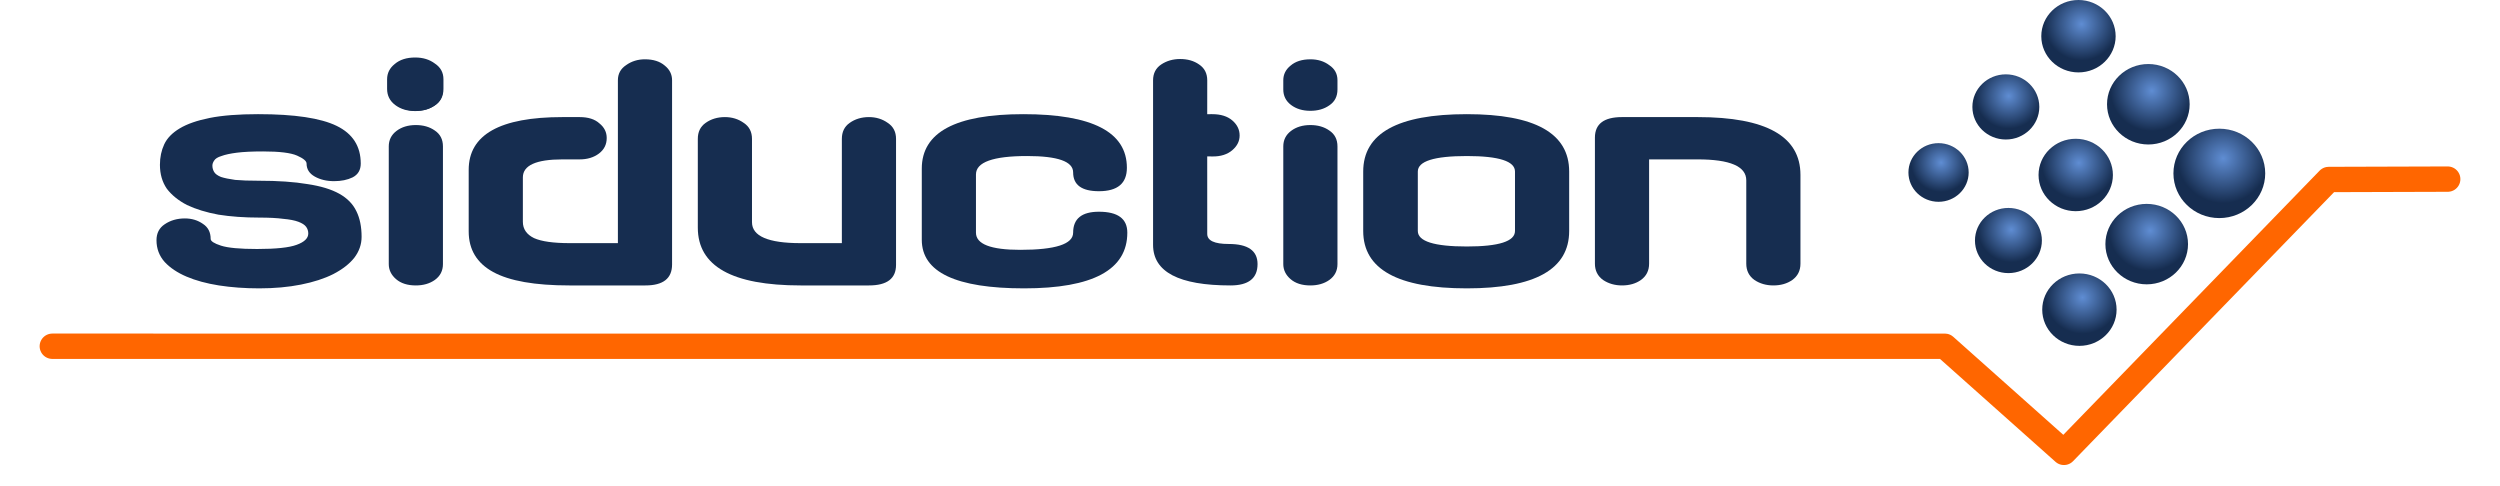
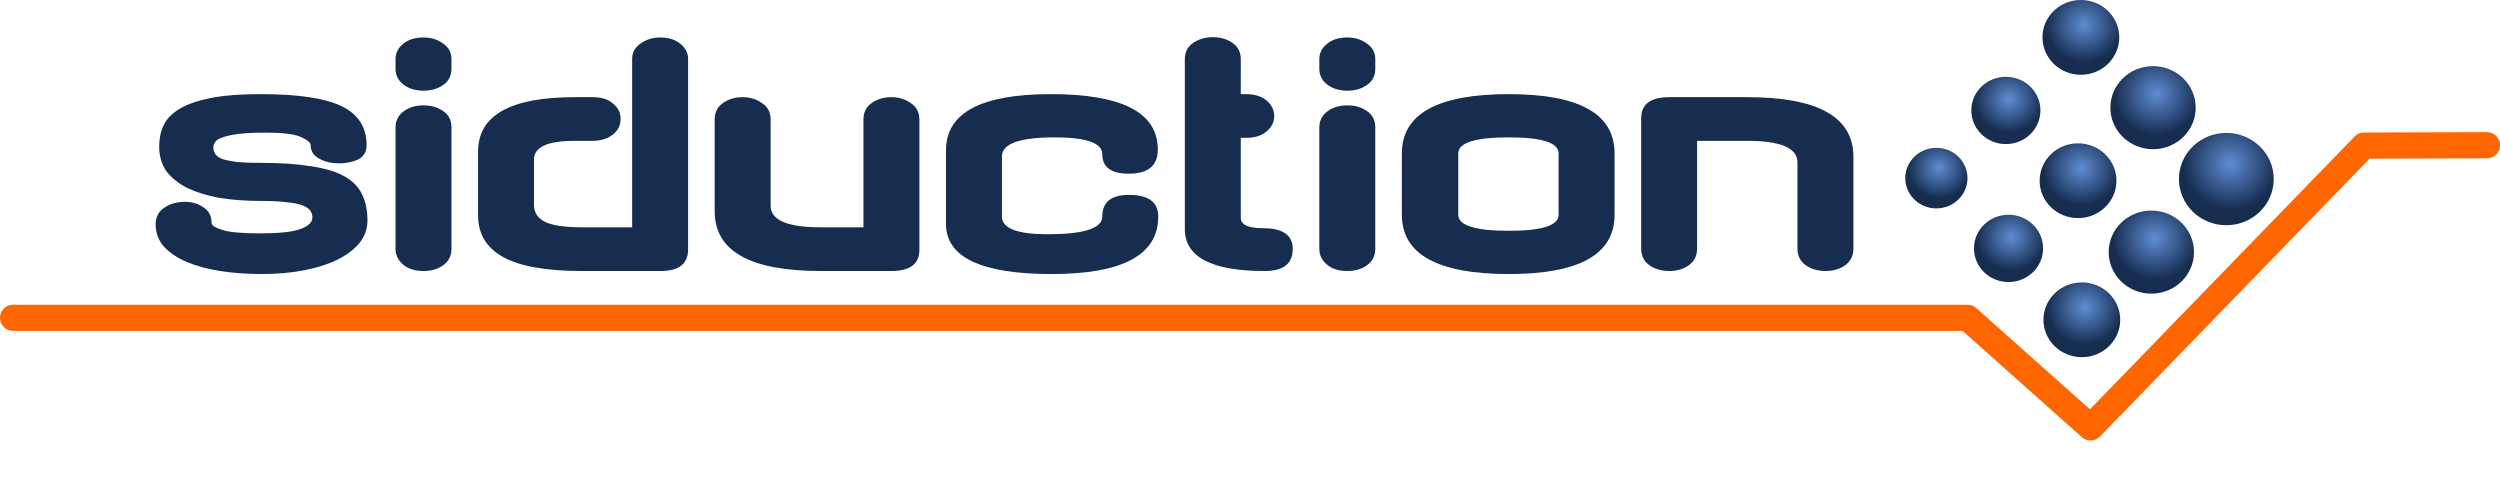
- <svg xmlns="http://www.w3.org/2000/svg" xmlns:xlink="http://www.w3.org/1999/xlink" width="78.96mm" height="15.32mm" viewBox="0 0 78.96 15.32" version="1.1" id="svg291">
+ <svg xmlns="http://www.w3.org/2000/svg" xmlns:xlink="http://www.w3.org/1999/xlink" width="56.009mm" height="10.835mm" viewBox="0 0 56.009 10.835" version="1.1" id="svg291">
  <defs id="defs285">
-     <filter color-interpolation-filters="sRGB" y="-0.25" x="-0.25" height="1.5" width="1.5" id="filter8554-99-02-3-9-4">
+     <filter color-interpolation-filters="sRGB" y="-0.09" x="-0.014" height="1.209" width="1.044" id="filter8554-99-02-3-9-4">
      <feGaussianBlur result="blur" stdDeviation="1" in="SourceAlpha" id="feGaussianBlur8556-3-0-6-3-1" />
      <feColorMatrix values="-1 0 0 0 1 0 -1 0 0 1 0 0 -1 0 1 0 0 0 0.5 0 " type="matrix" result="bluralpha" id="feColorMatrix8558-6-1-1-0-5" />
      <feOffset result="offsetBlur" dy="-1" dx="1" in="bluralpha" id="feOffset8560-0-9-0-6-3" />
      <feMerge id="feMerge8562-5-62-6-9-2">
        <feMergeNode in="offsetBlur" id="feMergeNode8564-0-1-3-7-8" />
        <feMergeNode in="SourceGraphic" id="feMergeNode8566-2-20-2-9-3" />
      </feMerge>
    </filter>
    <radialGradient r="57.48" fy="477.451" fx="1027.858" cy="477.451" cx="1027.858" spreadMethod="pad" gradientTransform="matrix(1.050775,1.050775,-1.050783,1.050783,525.8897,-1084.383)" gradientUnits="userSpaceOnUse" id="radialGradient4414-6-9" xlink:href="#linearGradient6147-1-1-4-4-7-0-1-1" />
    <linearGradient id="linearGradient6147-1-1-4-4-7-0-1-1">
      <stop id="stop6149-6-3-9-3-3-6-7-7" offset="0" style="stop-color:#5f8dd3;stop-opacity:1;" />
      <stop id="stop6151-5-0-9-5-1-1-9-3" offset="1" style="stop-color:#162d50;stop-opacity:1;" />
    </linearGradient>
    <radialGradient r="57.48" fy="477.451" fx="1027.858" cy="477.451" cx="1027.858" spreadMethod="pad" gradientTransform="matrix(0.9456978,0.9456978,-0.945705,0.945705,447.8633,-788.2007)" gradientUnits="userSpaceOnUse" id="radialGradient4416-0-7" xlink:href="#linearGradient6147-1-1-4-4-7-0-1-1" />
    <radialGradient r="57.48" fy="477.451" fx="1027.858" cy="477.451" cx="1027.858" spreadMethod="pad" gradientTransform="matrix(0.9456978,0.9456978,-0.945705,0.945705,450.9047,-1055.452)" gradientUnits="userSpaceOnUse" id="radialGradient4418-7-4" xlink:href="#linearGradient6147-1-1-4-4-7-0-1-1" />
    <radialGradient r="57.48" fy="477.451" fx="1027.858" cy="477.451" cx="1027.858" spreadMethod="pad" gradientTransform="matrix(0.851128,0.851128,-0.8511345,0.8511345,367.1662,-775.3736)" gradientUnits="userSpaceOnUse" id="radialGradient4420-0-2" xlink:href="#linearGradient6147-1-1-4-4-7-0-1-1" />
    <radialGradient r="57.48" fy="477.451" fx="1027.858" cy="477.451" cx="1027.858" spreadMethod="pad" gradientTransform="matrix(0.851128,0.851128,-0.8511345,0.8511345,372.2682,-1040.564)" gradientUnits="userSpaceOnUse" id="radialGradient4422-1-4" xlink:href="#linearGradient6147-1-1-4-4-7-0-1-1" />
    <radialGradient r="57.48" fy="477.451" fx="1027.858" cy="477.451" cx="1027.858" spreadMethod="pad" gradientTransform="matrix(0.851128,0.851128,-0.8511345,0.8511345,374.0157,-518.0131)" gradientUnits="userSpaceOnUse" id="radialGradient4424-0-1" xlink:href="#linearGradient6147-1-1-4-4-7-0-1-1" />
    <radialGradient r="57.48" fy="477.451" fx="1027.858" cy="477.451" cx="1027.858" spreadMethod="pad" gradientTransform="matrix(0.7660152,0.7660152,-0.766021,0.766021,288.1778,-519.6793)" gradientUnits="userSpaceOnUse" id="radialGradient4426-1-5" xlink:href="#linearGradient6147-1-1-4-4-7-0-1-1" />
    <radialGradient r="57.48" fy="477.451" fx="1027.858" cy="477.451" cx="1027.858" spreadMethod="pad" gradientTransform="matrix(0.7660152,0.7660152,-0.766021,0.766021,283.389,-774.979)" gradientUnits="userSpaceOnUse" id="radialGradient4428-3-1" xlink:href="#linearGradient6147-1-1-4-4-7-0-1-1" />
    <radialGradient r="57.48" fy="477.451" fx="1027.858" cy="477.451" cx="1027.858" spreadMethod="pad" gradientTransform="matrix(0.6894137,0.6894137,-0.6894189,0.6894189,199.7738,-532.3286)" gradientUnits="userSpaceOnUse" id="radialGradient4430-7-2" xlink:href="#linearGradient6147-1-1-4-4-7-0-1-1" />
  </defs>
-   <g id="layer1" transform="translate(-306.1779,-207.0341)">
+   <g id="layer1" transform="translate(-321.2797,-209.4795)">
    <g id="g3206-3" transform="matrix(0.2914619,0,0,0.2914619,174.3113,201.9158)">
-       <g id="g8175-0-0-2" style="fill:#162d50;filter:url(#filter8554-99-02-3-9-4)" transform="matrix(0.8388269,0,0,0.8169279,-712.082,-780.3148)">
-         <g style="fill:#162d50;fill-opacity:1" id="g5199-50-5-8-3-5-9-5-7-6-0-6-6-3-4-0-2-3-24-8-0-1-1-3-6-9-1" transform="matrix(0.6559641,0,0,0.6559641,1303.352,859.7596)">
-           <path id="path3617-6-5-3-1-8-1-3-1-36-1-6-8-3-7-1-8-2-7-12-8-7-5-6-8-9-8" style="font-style:normal;font-variant:normal;font-weight:normal;font-stretch:normal;font-size:268.141px;line-height:125%;font-family:Axaxax;-inkscape-font-specification:Axaxax;letter-spacing:0px;word-spacing:0px;fill:#162d50;fill-opacity:1;stroke:none" d="m 180.339,201.325 q 10.67,0 15.412,2.371 4.742,2.371 4.742,7.621 0,1.948 -1.609,2.794 -1.524,0.762 -3.641,0.762 -2.202,0 -3.811,-0.931 -1.609,-0.931 -1.609,-2.625 0,-0.762 -1.863,-1.609 -1.863,-0.847 -6.69,-0.847 -3.218,0 -5.166,0.254 -1.948,0.254 -3.049,0.677 -1.101,0.339 -1.44,0.931 -0.339,0.508 -0.339,1.016 0,0.677 0.339,1.27 0.339,0.593 1.355,1.016 1.016,0.339 2.794,0.593 1.778,0.169 4.657,0.169 5.674,0 9.569,0.677 3.895,0.593 6.266,1.948 2.371,1.355 3.387,3.557 1.016,2.117 1.016,5.166 0,2.286 -1.44,4.234 -1.44,1.863 -4.149,3.303 -2.625,1.355 -6.351,2.117 -3.726,0.762 -8.214,0.762 -4.234,0 -7.96,-0.593 -3.641,-0.593 -6.351,-1.778 -2.71,-1.186 -4.319,-2.964 -1.609,-1.863 -1.609,-4.403 0,-2.117 1.609,-3.218 1.694,-1.186 3.98,-1.186 2.032,0 3.557,1.101 1.524,1.016 1.524,3.049 0,0.677 2.032,1.355 2.032,0.677 7.113,0.677 5.589,0 7.791,-0.847 2.286,-0.847 2.286,-2.286 0,-0.762 -0.423,-1.355 -0.423,-0.593 -1.524,-1.016 -1.101,-0.423 -2.964,-0.593 -1.863,-0.254 -4.742,-0.254 -4.403,0 -8.045,-0.593 -3.557,-0.677 -6.182,-1.948 -2.54,-1.355 -3.98,-3.303 -1.355,-2.032 -1.355,-4.827 0,-2.286 0.847,-4.149 0.847,-1.863 3.049,-3.218 2.202,-1.355 5.928,-2.117 3.726,-0.762 9.569,-0.762 z" />
-           <path id="path3619-5-0-8-8-4-4-7-6-0-7-2-3-9-7-5-4-6-4-8-1-2-9-4-7-4-8" style="font-style:normal;font-variant:normal;font-weight:normal;font-stretch:normal;font-size:268.141px;line-height:125%;font-family:Axaxax;-inkscape-font-specification:Axaxax;letter-spacing:0px;word-spacing:0px;fill:#162d50;fill-opacity:1;stroke:none" d="m 211.345,190.232 q 2.202,0 3.726,1.186 1.609,1.101 1.609,3.049 v 1.863 q 0,2.117 -1.609,3.218 -1.524,1.101 -3.726,1.101 -2.286,0 -3.811,-1.186 -1.524,-1.186 -1.524,-3.133 v -1.863 q 0,-1.778 1.44,-2.964 1.44,-1.27 3.895,-1.27 z m 0,13.295 q 2.202,0 3.726,1.101 1.609,1.101 1.609,3.218 v 23.795 q 0,2.032 -1.609,3.218 -1.524,1.101 -3.726,1.101 -2.456,0 -3.895,-1.27 -1.44,-1.27 -1.44,-3.049 v -23.795 q 0,-1.948 1.524,-3.133 1.524,-1.186 3.811,-1.186 z" />
-           <path id="path3621-0-7-7-0-0-3-6-4-4-7-9-2-0-0-8-3-0-7-9-2-4-7-7-9-5-3" style="font-style:normal;font-variant:normal;font-weight:normal;font-stretch:normal;font-size:268.141px;line-height:125%;font-family:Axaxax;-inkscape-font-specification:Axaxax;letter-spacing:0px;word-spacing:0px;fill:#162d50;fill-opacity:1;stroke:none" d="m 256.469,190.232 q 2.456,0 3.895,1.27 1.44,1.186 1.44,2.964 v 37.259 q 0,4.234 -5.25,4.234 h -14.988 q -10.162,0 -14.988,-2.71 -4.827,-2.71 -4.827,-8.214 v -12.448 q 0,-10.67 18.46,-10.67 h 3.387 q 2.54,0 3.895,1.27 1.44,1.186 1.44,2.964 0,1.948 -1.524,3.133 -1.524,1.186 -3.811,1.186 h -3.387 q -7.791,0 -7.791,3.641 v 8.976 q 0,2.202 2.202,3.303 2.202,1.016 7.029,1.016 h 9.484 v -32.941 q 0,-1.948 1.609,-3.049 1.609,-1.186 3.726,-1.186 z" />
-           <path id="path3623-8-3-3-1-8-6-9-9-4-8-7-3-4-7-0-1-6-5-3-2-1-0-9-0-1-6" style="font-style:normal;font-variant:normal;font-weight:normal;font-stretch:normal;font-size:268.141px;line-height:125%;font-family:Axaxax;-inkscape-font-specification:Axaxax;letter-spacing:0px;word-spacing:0px;fill:#162d50;fill-opacity:1;stroke:none" d="m 287.113,235.959 q -20.239,0 -20.239,-11.686 v -17.952 q 0,-2.117 1.524,-3.218 1.609,-1.186 3.811,-1.186 2.117,0 3.726,1.186 1.609,1.101 1.609,3.218 v 16.851 q 0,4.234 9.569,4.234 h 8.129 v -21.085 q 0,-2.117 1.524,-3.218 1.609,-1.186 3.811,-1.186 2.117,0 3.726,1.186 1.609,1.101 1.609,3.218 v 25.489 q 0,4.149 -5.335,4.149 z" />
-           <path id="path3625-1-8-1-7-4-7-7-5-96-0-0-6-3-4-0-1-9-6-6-69-6-6-7-3-0-0" style="font-style:normal;font-variant:normal;font-weight:normal;font-stretch:normal;font-size:268.141px;line-height:125%;font-family:Axaxax;-inkscape-font-specification:Axaxax;letter-spacing:0px;word-spacing:0px;fill:#162d50;fill-opacity:1;stroke:none" d="m 330.967,201.325 q 20.408,0 20.408,10.839 0,4.742 -5.504,4.742 -5.081,0 -5.081,-3.811 0,-3.303 -9.061,-3.303 -10.077,0 -10.077,3.726 v 11.771 q 0,3.472 8.722,3.472 10.416,0 10.416,-3.472 0,-4.234 5.081,-4.234 5.589,0 5.589,4.234 0,11.263 -20.323,11.263 -20.154,0 -20.154,-9.823 v -14.396 q 0,-11.008 19.985,-11.008 z" />
-           <path id="path3627-2-2-0-9-2-6-2-3-6-8-3-2-3-5-0-1-6-5-80-1-5-2-2-3-3-1" style="font-style:normal;font-variant:normal;font-weight:normal;font-stretch:normal;font-size:268.141px;line-height:125%;font-family:Axaxax;-inkscape-font-specification:Axaxax;letter-spacing:0px;word-spacing:0px;fill:#162d50;fill-opacity:1;stroke:none" d="m 367.196,201.327 0.962,-0.002 c 1.694,-0.003 3.02,0.423 3.98,1.27 0.96,0.847 1.44,1.863 1.44,3.049 0,1.129 -0.48,2.117 -1.44,2.964 -0.96,0.847 -2.287,1.303 -3.98,1.27 l -0.962,-0.018 0.004,15.684 c 0,1.355 1.411,2.032 4.234,2.032 3.782,0 5.674,1.355 5.674,4.065 0,2.879 -1.778,4.319 -5.335,4.319 -10.162,0 -15.242,-2.738 -15.242,-8.214 v -33.254 c 0,-1.411 0.536,-2.484 1.609,-3.218 1.073,-0.734 2.315,-1.101 3.726,-1.101 1.468,0 2.71,0.367 3.726,1.101 1.073,0.734 1.609,1.807 1.609,3.218 z" />
-           <path id="path3629-26-3-0-1-5-9-6-5-4-9-7-2-4-3-4-9-8-7-2-0-7-8-2-3-7-9" style="font-style:normal;font-variant:normal;font-weight:normal;font-stretch:normal;font-size:268.141px;line-height:125%;font-family:Axaxax;-inkscape-font-specification:Axaxax;letter-spacing:0px;word-spacing:0px;fill:#162d50;fill-opacity:1;stroke:none" d="m 387.512,190.232 q 2.202,0 3.726,1.186 1.609,1.101 1.609,3.049 v 1.863 q 0,2.117 -1.609,3.218 -1.524,1.101 -3.726,1.101 -2.286,0 -3.811,-1.186 -1.524,-1.186 -1.524,-3.133 v -1.863 q 0,-1.778 1.44,-2.964 1.44,-1.27 3.895,-1.27 z m 0,13.295 q 2.202,0 3.726,1.101 1.609,1.101 1.609,3.218 v 23.795 q 0,2.032 -1.609,3.218 -1.524,1.101 -3.726,1.101 -2.456,0 -3.895,-1.27 -1.44,-1.27 -1.44,-3.049 v -23.795 q 0,-1.948 1.524,-3.133 1.524,-1.186 3.811,-1.186 z" />
-           <path id="path3631-9-0-5-0-4-7-4-1-1-7-2-4-2-0-7-0-0-69-10-42-8-9-1-7-8-0" style="font-style:normal;font-variant:normal;font-weight:normal;font-stretch:normal;font-size:268.141px;line-height:125%;font-family:Axaxax;-inkscape-font-specification:Axaxax;letter-spacing:0px;word-spacing:0px;fill:#162d50;fill-opacity:1;stroke:none" d="m 418.325,201.325 q 20.154,0 20.154,11.601 v 12.025 q 0,11.601 -20.154,11.601 -20.408,0 -20.408,-11.601 v -12.025 q 0,-11.601 20.408,-11.601 z m 0,8.468 q -9.654,0 -9.654,3.133 v 12.025 q 0,3.133 9.654,3.133 9.484,0 9.484,-3.133 v -12.025 q 0,-3.133 -9.484,-3.133 z" />
-           <path id="path3633-1-7-0-3-2-6-0-1-9-8-3-7-4-7-5-0-8-7-5-74-5-5-6-3-8-7" style="font-style:normal;font-variant:normal;font-weight:normal;font-stretch:normal;font-size:268.141px;line-height:125%;font-family:Axaxax;-inkscape-font-specification:Axaxax;letter-spacing:0px;word-spacing:0px;fill:#162d50;fill-opacity:1;stroke:none" d="m 463.788,201.917 q 20.239,0 20.239,11.686 v 17.952 q 0,2.117 -1.609,3.303 -1.524,1.101 -3.726,1.101 -2.117,0 -3.726,-1.101 -1.609,-1.186 -1.609,-3.303 v -16.851 q 0,-4.234 -9.569,-4.234 h -9.569 v 21.085 q 0,2.117 -1.609,3.303 -1.524,1.101 -3.726,1.101 -2.117,0 -3.726,-1.101 -1.609,-1.186 -1.609,-3.303 v -25.489 q 0,-4.149 5.335,-4.149 z" />
+       <g id="g81" transform="matrix(0.7704031,0,0,0.7704031,152.3825,10.06318)">
+         <g id="g8175-0-0-2" style="fill:#162d50;filter:url(#filter8554-99-02-3-9-4)" transform="matrix(0.8388269,0,0,0.8169279,-712.082,-780.3148)">
+           <g style="fill:#162d50;fill-opacity:1;filter:url(#filter8554-99-02-3-9-4)" id="g5199-50-5-8-3-5-9-5-7-6-0-6-6-3-4-0-2-3-24-8-0-1-1-3-6-9-1-3" transform="matrix(0.6559641,0,0,0.6559641,1274.418,724.5006)" />
        </g>
-         <path transform="matrix(0.3724764,0,0,0.3724764,1446.117,961.5852)" d="m -11.289,60.997 c 2.689,0 4.964,0.724 6.825,2.171 1.965,1.344 2.947,3.206 2.947,5.584 v 3.413 c 0,2.585 -0.982,4.55 -2.947,5.894 -1.861,1.344 -4.136,2.017 -6.825,2.017 -2.792,0 -5.119,-0.724 -6.98,-2.172 -1.861,-1.448 -2.792,-3.361 -2.792,-5.739 v -3.413 c 0,-2.172 0.879,-3.981 2.637,-5.429 1.758,-1.551 4.136,-2.327 7.135,-2.327 z" style="font-style:normal;font-variant:normal;font-weight:normal;font-stretch:normal;font-size:268.141px;line-height:125%;font-family:Axaxax;-inkscape-font-specification:Axaxax;letter-spacing:0px;word-spacing:0px;fill:#162d50;fill-opacity:1;stroke:none" id="path3629-26-8-31-2-11-0-9-0-3-2-6-4" />
-       </g>
-       <g id="g1364" transform="translate(4.294544)">
-         <g id="g1346">
-           <g transform="matrix(0.05822696,0,0,0.05670685,624.7519,6.523546)" style="display:inline" id="g6718-5-6-0-9">
-             <path id="path4680-7-52-4-5" d="m 1182.505,525.973 c 0,-47.175 -38.242,-85.417 -85.417,-85.417 -47.176,9.8e-4 -85.417,38.243 -85.418,85.417 0,47.175 38.242,85.416 85.417,85.417 47.175,-8e-5 85.418,-38.243 85.418,-85.417 z" style="display:inline;fill:url(#radialGradient4414-6-9);fill-opacity:1;fill-rule:nonzero;stroke:none" />
-             <path id="path4680-8-3-6-6-5" d="m 1038.817,661.12 c 0,-42.457 -34.417,-76.875 -76.875,-76.875 -42.458,8.1e-4 -76.876,34.418 -76.876,76.876 3e-5,42.457 34.417,76.875 76.875,76.875 42.457,-2e-5 76.876,-34.419 76.876,-76.876 z" style="display:inline;fill:url(#radialGradient4416-0-7);fill-opacity:1;fill-rule:nonzero;stroke:none" />
-             <path id="path4680-87-9-5-7-7" d="m 1041.858,393.868 c 10e-5,-42.457 -34.417,-76.875 -76.875,-76.875 -42.458,8.2e-4 -76.876,34.418 -76.876,76.876 4e-5,42.457 34.418,76.875 76.875,76.875 42.457,-1.7e-4 76.876,-34.419 76.876,-76.876 z" style="display:inline;fill:url(#radialGradient4418-7-4);fill-opacity:1;fill-rule:nonzero;stroke:none" />
-             <path id="path4680-8-4-0-87-6-1" d="m 899.025,529.015 c -2e-5,-38.212 -30.976,-69.187 -69.187,-69.187 -38.212,7.3e-4 -69.188,30.976 -69.188,69.188 3e-5,38.212 30.976,69.187 69.187,69.187 38.212,-5e-5 69.188,-30.977 69.188,-69.188 z" style="display:inline;fill:url(#radialGradient4420-0-2);fill-opacity:1;fill-rule:nonzero;stroke:none" />
-             <path id="path4680-87-5-7-9-0-5" d="m 904.127,263.824 c -10e-6,-38.212 -30.976,-69.187 -69.187,-69.187 -38.212,7.2e-4 -69.188,30.976 -69.188,69.188 2e-5,38.212 30.976,69.187 69.187,69.187 38.212,-6e-5 69.188,-30.977 69.188,-69.188 z" style="display:inline;fill:url(#radialGradient4422-1-4);fill-opacity:1;fill-rule:nonzero;stroke:none" />
-             <path id="path4680-87-6-2-6-9-3" d="m 905.874,786.375 c -3e-5,-38.212 -30.976,-69.187 -69.187,-69.187 -38.212,7.3e-4 -69.188,30.976 -69.188,69.188 4e-5,38.212 30.976,69.187 69.187,69.187 38.212,-7e-5 69.188,-30.977 69.188,-69.188 z" style="display:inline;fill:url(#radialGradient4424-0-1);fill-opacity:1;fill-rule:nonzero;stroke:none" />
-             <path id="path4680-8-4-2-7-0-7-5" d="m 766.85,654.27 c -10e-6,-34.391 -27.878,-62.269 -62.269,-62.269 -34.391,6.5e-4 -62.269,27.879 -62.269,62.269 10e-6,34.391 27.878,62.269 62.269,62.269 34.39,-5e-5 62.269,-27.879 62.269,-62.269 z" style="display:inline;fill:url(#radialGradient4426-1-5);fill-opacity:1;fill-rule:nonzero;stroke:none" />
-             <path id="path4680-87-5-9-2-4-5-5" d="m 762.062,398.97 c -3e-5,-34.391 -27.878,-62.269 -62.269,-62.269 -34.391,6.6e-4 -62.269,27.879 -62.269,62.269 0,34.391 27.878,62.269 62.269,62.269 34.39,-5e-5 62.269,-27.879 62.269,-62.269 z" style="display:inline;fill:url(#radialGradient4428-3-1);fill-opacity:1;fill-rule:nonzero;stroke:none" />
-             <path id="path4680-8-4-2-6-9-1-9-7" d="m 630.579,524.226 c -1e-5,-30.951 -25.09,-56.042 -56.042,-56.042 -30.952,5.8e-4 -56.042,25.091 -56.042,56.042 2e-5,30.951 25.09,56.042 56.042,56.042 30.951,-5e-5 56.043,-25.091 56.042,-56.042 z" style="display:inline;fill:url(#radialGradient4430-7-2);fill-opacity:1;fill-rule:nonzero;stroke:none" />
+         <g id="g241">
+           <g id="g268" transform="matrix(0.9508716,0,0,0.9508716,22.43822,2.198467)">
+             <g id="g148-2" style="fill:#162d50;fill-opacity:1;filter:url(#filter8554-99-02-3-9-4)" transform="matrix(0.5502403,0,0,0.5358754,384.8724,-78.63192)">
+               <path id="path3617-6-5-3-1-8-1-3-1-36-1-6-8-3-7-1-8-2-7-12-8-7-5-6-8-9-8-6-7" style="font-style:normal;font-variant:normal;font-weight:normal;font-stretch:normal;font-size:268.141px;line-height:125%;font-family:Axaxax;-inkscape-font-specification:Axaxax;letter-spacing:0px;word-spacing:0px;fill:#162d50;fill-opacity:1;stroke:none" d="m 180.339,201.325 q 10.67,0 15.412,2.371 4.742,2.371 4.742,7.621 0,1.948 -1.609,2.794 -1.524,0.762 -3.641,0.762 -2.202,0 -3.811,-0.931 -1.609,-0.931 -1.609,-2.625 0,-0.762 -1.863,-1.609 -1.863,-0.847 -6.69,-0.847 -3.218,0 -5.166,0.254 -1.948,0.254 -3.049,0.677 -1.101,0.339 -1.44,0.931 -0.339,0.508 -0.339,1.016 0,0.677 0.339,1.27 0.339,0.593 1.355,1.016 1.016,0.339 2.794,0.593 1.778,0.169 4.657,0.169 5.674,0 9.569,0.677 3.895,0.593 6.266,1.948 2.371,1.355 3.387,3.557 1.016,2.117 1.016,5.166 0,2.286 -1.44,4.234 -1.44,1.863 -4.149,3.303 -2.625,1.355 -6.351,2.117 -3.726,0.762 -8.214,0.762 -4.234,0 -7.96,-0.593 -3.641,-0.593 -6.351,-1.778 -2.71,-1.186 -4.319,-2.964 -1.609,-1.863 -1.609,-4.403 0,-2.117 1.609,-3.218 1.694,-1.186 3.98,-1.186 2.032,0 3.557,1.101 1.524,1.016 1.524,3.049 0,0.677 2.032,1.355 2.032,0.677 7.113,0.677 5.589,0 7.791,-0.847 2.286,-0.847 2.286,-2.286 0,-0.762 -0.423,-1.355 -0.423,-0.593 -1.524,-1.016 -1.101,-0.423 -2.964,-0.593 -1.863,-0.254 -4.742,-0.254 -4.403,0 -8.045,-0.593 -3.557,-0.677 -6.182,-1.948 -2.54,-1.355 -3.98,-3.303 -1.355,-2.032 -1.355,-4.827 0,-2.286 0.847,-4.149 0.847,-1.863 3.049,-3.218 2.202,-1.355 5.928,-2.117 3.726,-0.762 9.569,-0.762 z" />
+               <path id="path3619-5-0-8-8-4-4-7-6-0-7-2-3-9-7-5-4-6-4-8-1-2-9-4-7-4-8-7-0" style="font-style:normal;font-variant:normal;font-weight:normal;font-stretch:normal;font-size:268.141px;line-height:125%;font-family:Axaxax;-inkscape-font-specification:Axaxax;letter-spacing:0px;word-spacing:0px;fill:#162d50;fill-opacity:1;stroke:none" d="m 211.345,190.232 q 2.202,0 3.726,1.186 1.609,1.101 1.609,3.049 v 1.863 q 0,2.117 -1.609,3.218 -1.524,1.101 -3.726,1.101 -2.286,0 -3.811,-1.186 -1.524,-1.186 -1.524,-3.133 v -1.863 q 0,-1.778 1.44,-2.964 1.44,-1.27 3.895,-1.27 z m 0,13.295 q 2.202,0 3.726,1.101 1.609,1.101 1.609,3.218 v 23.795 q 0,2.032 -1.609,3.218 -1.524,1.101 -3.726,1.101 -2.456,0 -3.895,-1.27 -1.44,-1.27 -1.44,-3.049 v -23.795 q 0,-1.948 1.524,-3.133 1.524,-1.186 3.811,-1.186 z" />
+               <path id="path3621-0-7-7-0-0-3-6-4-4-7-9-2-0-0-8-3-0-7-9-2-4-7-7-9-5-3-5-9" style="font-style:normal;font-variant:normal;font-weight:normal;font-stretch:normal;font-size:268.141px;line-height:125%;font-family:Axaxax;-inkscape-font-specification:Axaxax;letter-spacing:0px;word-spacing:0px;fill:#162d50;fill-opacity:1;stroke:none" d="m 256.469,190.232 q 2.456,0 3.895,1.27 1.44,1.186 1.44,2.964 v 37.259 q 0,4.234 -5.25,4.234 h -14.988 q -10.162,0 -14.988,-2.71 -4.827,-2.71 -4.827,-8.214 v -12.448 q 0,-10.67 18.46,-10.67 h 3.387 q 2.54,0 3.895,1.27 1.44,1.186 1.44,2.964 0,1.948 -1.524,3.133 -1.524,1.186 -3.811,1.186 h -3.387 q -7.791,0 -7.791,3.641 v 8.976 q 0,2.202 2.202,3.303 2.202,1.016 7.029,1.016 h 9.484 v -32.941 q 0,-1.948 1.609,-3.049 1.609,-1.186 3.726,-1.186 z" />
+               <path id="path3623-8-3-3-1-8-6-9-9-4-8-7-3-4-7-0-1-6-5-3-2-1-0-9-0-1-6-3-3" style="font-style:normal;font-variant:normal;font-weight:normal;font-stretch:normal;font-size:268.141px;line-height:125%;font-family:Axaxax;-inkscape-font-specification:Axaxax;letter-spacing:0px;word-spacing:0px;fill:#162d50;fill-opacity:1;stroke:none" d="m 287.113,235.959 q -20.239,0 -20.239,-11.686 v -17.952 q 0,-2.117 1.524,-3.218 1.609,-1.186 3.811,-1.186 2.117,0 3.726,1.186 1.609,1.101 1.609,3.218 v 16.851 q 0,4.234 9.569,4.234 h 8.129 v -21.085 q 0,-2.117 1.524,-3.218 1.609,-1.186 3.811,-1.186 2.117,0 3.726,1.186 1.609,1.101 1.609,3.218 v 25.489 q 0,4.149 -5.335,4.149 z" />
+               <path id="path3625-1-8-1-7-4-7-7-5-96-0-0-6-3-4-0-1-9-6-6-69-6-6-7-3-0-0-5-6" style="font-style:normal;font-variant:normal;font-weight:normal;font-stretch:normal;font-size:268.141px;line-height:125%;font-family:Axaxax;-inkscape-font-specification:Axaxax;letter-spacing:0px;word-spacing:0px;fill:#162d50;fill-opacity:1;stroke:none" d="m 330.967,201.325 q 20.408,0 20.408,10.839 0,4.742 -5.504,4.742 -5.081,0 -5.081,-3.811 0,-3.303 -9.061,-3.303 -10.077,0 -10.077,3.726 v 11.771 q 0,3.472 8.722,3.472 10.416,0 10.416,-3.472 0,-4.234 5.081,-4.234 5.589,0 5.589,4.234 0,11.263 -20.323,11.263 -20.154,0 -20.154,-9.823 v -14.396 q 0,-11.008 19.985,-11.008 z" />
+               <path id="path3627-2-2-0-9-2-6-2-3-6-8-3-2-3-5-0-1-6-5-80-1-5-2-2-3-3-1-6-0" style="font-style:normal;font-variant:normal;font-weight:normal;font-stretch:normal;font-size:268.141px;line-height:125%;font-family:Axaxax;-inkscape-font-specification:Axaxax;letter-spacing:0px;word-spacing:0px;fill:#162d50;fill-opacity:1;stroke:none" d="m 367.196,201.327 0.962,-0.002 c 1.694,-0.003 3.02,0.423 3.98,1.27 0.96,0.847 1.44,1.863 1.44,3.049 0,1.129 -0.48,2.117 -1.44,2.964 -0.96,0.847 -2.287,1.303 -3.98,1.27 l -0.962,-0.018 0.004,15.684 c 0,1.355 1.411,2.032 4.234,2.032 3.782,0 5.674,1.355 5.674,4.065 0,2.879 -1.778,4.319 -5.335,4.319 -10.162,0 -15.242,-2.738 -15.242,-8.214 v -33.254 c 0,-1.411 0.536,-2.484 1.609,-3.218 1.073,-0.734 2.315,-1.101 3.726,-1.101 1.468,0 2.71,0.367 3.726,1.101 1.073,0.734 1.609,1.807 1.609,3.218 z" />
+               <path id="path3629-26-3-0-1-5-9-6-5-4-9-7-2-4-3-4-9-8-7-2-0-7-8-2-3-7-9-2-6" style="font-style:normal;font-variant:normal;font-weight:normal;font-stretch:normal;font-size:268.141px;line-height:125%;font-family:Axaxax;-inkscape-font-specification:Axaxax;letter-spacing:0px;word-spacing:0px;fill:#162d50;fill-opacity:1;stroke:none" d="m 387.512,190.232 q 2.202,0 3.726,1.186 1.609,1.101 1.609,3.049 v 1.863 q 0,2.117 -1.609,3.218 -1.524,1.101 -3.726,1.101 -2.286,0 -3.811,-1.186 -1.524,-1.186 -1.524,-3.133 v -1.863 q 0,-1.778 1.44,-2.964 1.44,-1.27 3.895,-1.27 z m 0,13.295 q 2.202,0 3.726,1.101 1.609,1.101 1.609,3.218 v 23.795 q 0,2.032 -1.609,3.218 -1.524,1.101 -3.726,1.101 -2.456,0 -3.895,-1.27 -1.44,-1.27 -1.44,-3.049 v -23.795 q 0,-1.948 1.524,-3.133 1.524,-1.186 3.811,-1.186 z" />
+               <path id="path3631-9-0-5-0-4-7-4-1-1-7-2-4-2-0-7-0-0-69-10-42-8-9-1-7-8-0-9-2" style="font-style:normal;font-variant:normal;font-weight:normal;font-stretch:normal;font-size:268.141px;line-height:125%;font-family:Axaxax;-inkscape-font-specification:Axaxax;letter-spacing:0px;word-spacing:0px;fill:#162d50;fill-opacity:1;stroke:none" d="m 418.325,201.325 q 20.154,0 20.154,11.601 v 12.025 q 0,11.601 -20.154,11.601 -20.408,0 -20.408,-11.601 v -12.025 q 0,-11.601 20.408,-11.601 z m 0,8.468 q -9.654,0 -9.654,3.133 v 12.025 q 0,3.133 9.654,3.133 9.484,0 9.484,-3.133 v -12.025 q 0,-3.133 -9.484,-3.133 z" />
+               <path id="path3633-1-7-0-3-2-6-0-1-9-8-3-7-4-7-5-0-8-7-5-74-5-5-6-3-8-7-1-6" style="font-style:normal;font-variant:normal;font-weight:normal;font-stretch:normal;font-size:268.141px;line-height:125%;font-family:Axaxax;-inkscape-font-specification:Axaxax;letter-spacing:0px;word-spacing:0px;fill:#162d50;fill-opacity:1;stroke:none" d="m 463.788,201.917 q 20.239,0 20.239,11.686 v 17.952 q 0,2.117 -1.609,3.303 -1.524,1.101 -3.726,1.101 -2.117,0 -3.726,-1.101 -1.609,-1.186 -1.609,-3.303 v -16.851 q 0,-4.234 -9.569,-4.234 h -9.569 v 21.085 q 0,2.117 -1.609,3.303 -1.524,1.101 -3.726,1.101 -2.117,0 -3.726,-1.101 -1.609,-1.186 -1.609,-3.303 v -25.489 q 0,-4.149 5.335,-4.149 z" />
+             </g>
+             <g transform="matrix(0.05822696,0,0,0.05670685,626.4535,8.339106)" style="display:inline" id="g6718-5-6-0-9">
+               <path id="path4680-7-52-4-5" d="m 1182.505,525.973 c 0,-47.175 -38.242,-85.417 -85.417,-85.417 -47.176,9.8e-4 -85.417,38.243 -85.418,85.417 0,47.175 38.242,85.416 85.417,85.417 47.175,-8e-5 85.418,-38.243 85.418,-85.417 z" style="display:inline;fill:url(#radialGradient4414-6-9);fill-opacity:1;fill-rule:nonzero;stroke:none" />
+               <path id="path4680-8-3-6-6-5" d="m 1038.817,661.12 c 0,-42.457 -34.417,-76.875 -76.875,-76.875 -42.458,8.1e-4 -76.876,34.418 -76.876,76.876 3e-5,42.457 34.417,76.875 76.875,76.875 42.457,-2e-5 76.876,-34.419 76.876,-76.876 z" style="display:inline;fill:url(#radialGradient4416-0-7);fill-opacity:1;fill-rule:nonzero;stroke:none" />
+               <path id="path4680-87-9-5-7-7" d="m 1041.858,393.868 c 10e-5,-42.457 -34.417,-76.875 -76.875,-76.875 -42.458,8.2e-4 -76.876,34.418 -76.876,76.876 4e-5,42.457 34.418,76.875 76.875,76.875 42.457,-1.7e-4 76.876,-34.419 76.876,-76.876 z" style="display:inline;fill:url(#radialGradient4418-7-4);fill-opacity:1;fill-rule:nonzero;stroke:none" />
+               <path id="path4680-8-4-0-87-6-1" d="m 899.025,529.015 c -2e-5,-38.212 -30.976,-69.187 -69.187,-69.187 -38.212,7.3e-4 -69.188,30.976 -69.188,69.188 3e-5,38.212 30.976,69.187 69.187,69.187 38.212,-5e-5 69.188,-30.977 69.188,-69.188 z" style="display:inline;fill:url(#radialGradient4420-0-2);fill-opacity:1;fill-rule:nonzero;stroke:none" />
+               <path id="path4680-87-5-7-9-0-5" d="m 904.127,263.824 c -10e-6,-38.212 -30.976,-69.187 -69.187,-69.187 -38.212,7.2e-4 -69.188,30.976 -69.188,69.188 2e-5,38.212 30.976,69.187 69.187,69.187 38.212,-6e-5 69.188,-30.977 69.188,-69.188 z" style="display:inline;fill:url(#radialGradient4422-1-4);fill-opacity:1;fill-rule:nonzero;stroke:none" />
+               <path id="path4680-87-6-2-6-9-3" d="m 905.874,786.375 c -3e-5,-38.212 -30.976,-69.187 -69.187,-69.187 -38.212,7.3e-4 -69.188,30.976 -69.188,69.188 4e-5,38.212 30.976,69.187 69.187,69.187 38.212,-7e-5 69.188,-30.977 69.188,-69.188 z" style="display:inline;fill:url(#radialGradient4424-0-1);fill-opacity:1;fill-rule:nonzero;stroke:none" />
+               <path id="path4680-8-4-2-7-0-7-5" d="m 766.85,654.27 c -10e-6,-34.391 -27.878,-62.269 -62.269,-62.269 -34.391,6.5e-4 -62.269,27.879 -62.269,62.269 10e-6,34.391 27.878,62.269 62.269,62.269 34.39,-5e-5 62.269,-27.879 62.269,-62.269 z" style="display:inline;fill:url(#radialGradient4426-1-5);fill-opacity:1;fill-rule:nonzero;stroke:none" />
+               <path id="path4680-87-5-9-2-4-5-5" d="m 762.062,398.97 c -3e-5,-34.391 -27.878,-62.269 -62.269,-62.269 -34.391,6.6e-4 -62.269,27.879 -62.269,62.269 0,34.391 27.878,62.269 62.269,62.269 34.39,-5e-5 62.269,-27.879 62.269,-62.269 z" style="display:inline;fill:url(#radialGradient4428-3-1);fill-opacity:1;fill-rule:nonzero;stroke:none" />
+               <path id="path4680-8-4-2-6-9-1-9-7" d="m 630.579,524.226 c -1e-5,-30.951 -25.09,-56.042 -56.042,-56.042 -30.952,5.8e-4 -56.042,25.091 -56.042,56.042 2e-5,30.951 25.09,56.042 56.042,56.042 30.951,-5e-5 56.043,-25.091 56.042,-56.042 z" style="display:inline;fill:url(#radialGradient4430-7-2);fill-opacity:1;fill-rule:nonzero;stroke:none" />
+             </g>
+             <flowRoot xml:space="preserve" id="flowRoot4824-8-6" style="font-style:normal;font-weight:bold;line-height:0.01%;font-family:sans-serif;-inkscape-font-specification:'Sans Bold';letter-spacing:0px;word-spacing:0px;fill:#6f7c91;fill-opacity:1;stroke:none" transform="matrix(0.7172416,0,0,0.6985168,448.3272,131.0258)">
+               <flowRegion id="flowRegion4826-1-7" style="font-family:sans-serif">
+                 <rect id="rect4828-9-0" width="255" height="25" x="33" y="-107" style="font-style:normal;font-weight:bold;font-family:sans-serif;-inkscape-font-specification:'Sans Bold';fill:#6f7c91" />
+               </flowRegion>
+               <flowPara style="font-style:normal;font-variant:normal;font-weight:bold;font-stretch:normal;font-size:18px;line-height:1.25;font-family:'DejaVu Sans';-inkscape-font-specification:'DejaVu Sans Bold'" id="flowPara4830-9-1">the community based OS</flowPara>
+             </flowRoot>
+             <path style="fill:none;stroke:#ff6600;stroke-width:2.747;stroke-linecap:round;stroke-linejoin:round;stroke-miterlimit:4;stroke-dasharray:none;stroke-opacity:1" d="m 458.1,52.724 8.319,8.4e-5 196.763,0.002 12.907,11.498 28.69,-29.57 12.897,-0.04" id="path3876-1-0-9" />
          </g>
-           <flowRoot xml:space="preserve" id="flowRoot4824-8-6" style="font-style:normal;font-weight:bold;line-height:0.01%;font-family:sans-serif;-inkscape-font-specification:'Sans Bold';letter-spacing:0px;word-spacing:0px;fill:#6f7c91;fill-opacity:1;stroke:none" transform="matrix(0.6674524,0,0,0.6500274,451.9774,126.798)">
-             <flowRegion id="flowRegion4826-1-7" style="font-family:sans-serif">
-               <rect id="rect4828-9-0" width="255" height="25" x="33" y="-107" style="font-style:normal;font-weight:bold;font-family:sans-serif;-inkscape-font-specification:'Sans Bold';fill:#6f7c91" />
-             </flowRegion>
-             <flowPara style="font-style:normal;font-variant:normal;font-weight:bold;font-stretch:normal;font-size:18px;line-height:1.25;font-family:'DejaVu Sans';-inkscape-font-specification:'DejaVu Sans Bold'" id="flowPara4830-9-1">the community based OS</flowPara>
-           </flowRoot>
-           <path style="fill:none;stroke:#ff6600;stroke-width:2.747;stroke-linecap:round;stroke-linejoin:round;stroke-miterlimit:4;stroke-dasharray:none;stroke-opacity:1" d="m 453.805,55.081 8.319,8.4e-5 196.763,0.002 12.907,11.498 28.69,-29.57 12.897,-0.04" id="path3876-1-0-9" />
        </g>
      </g>
    </g>
  </g>
</svg>
